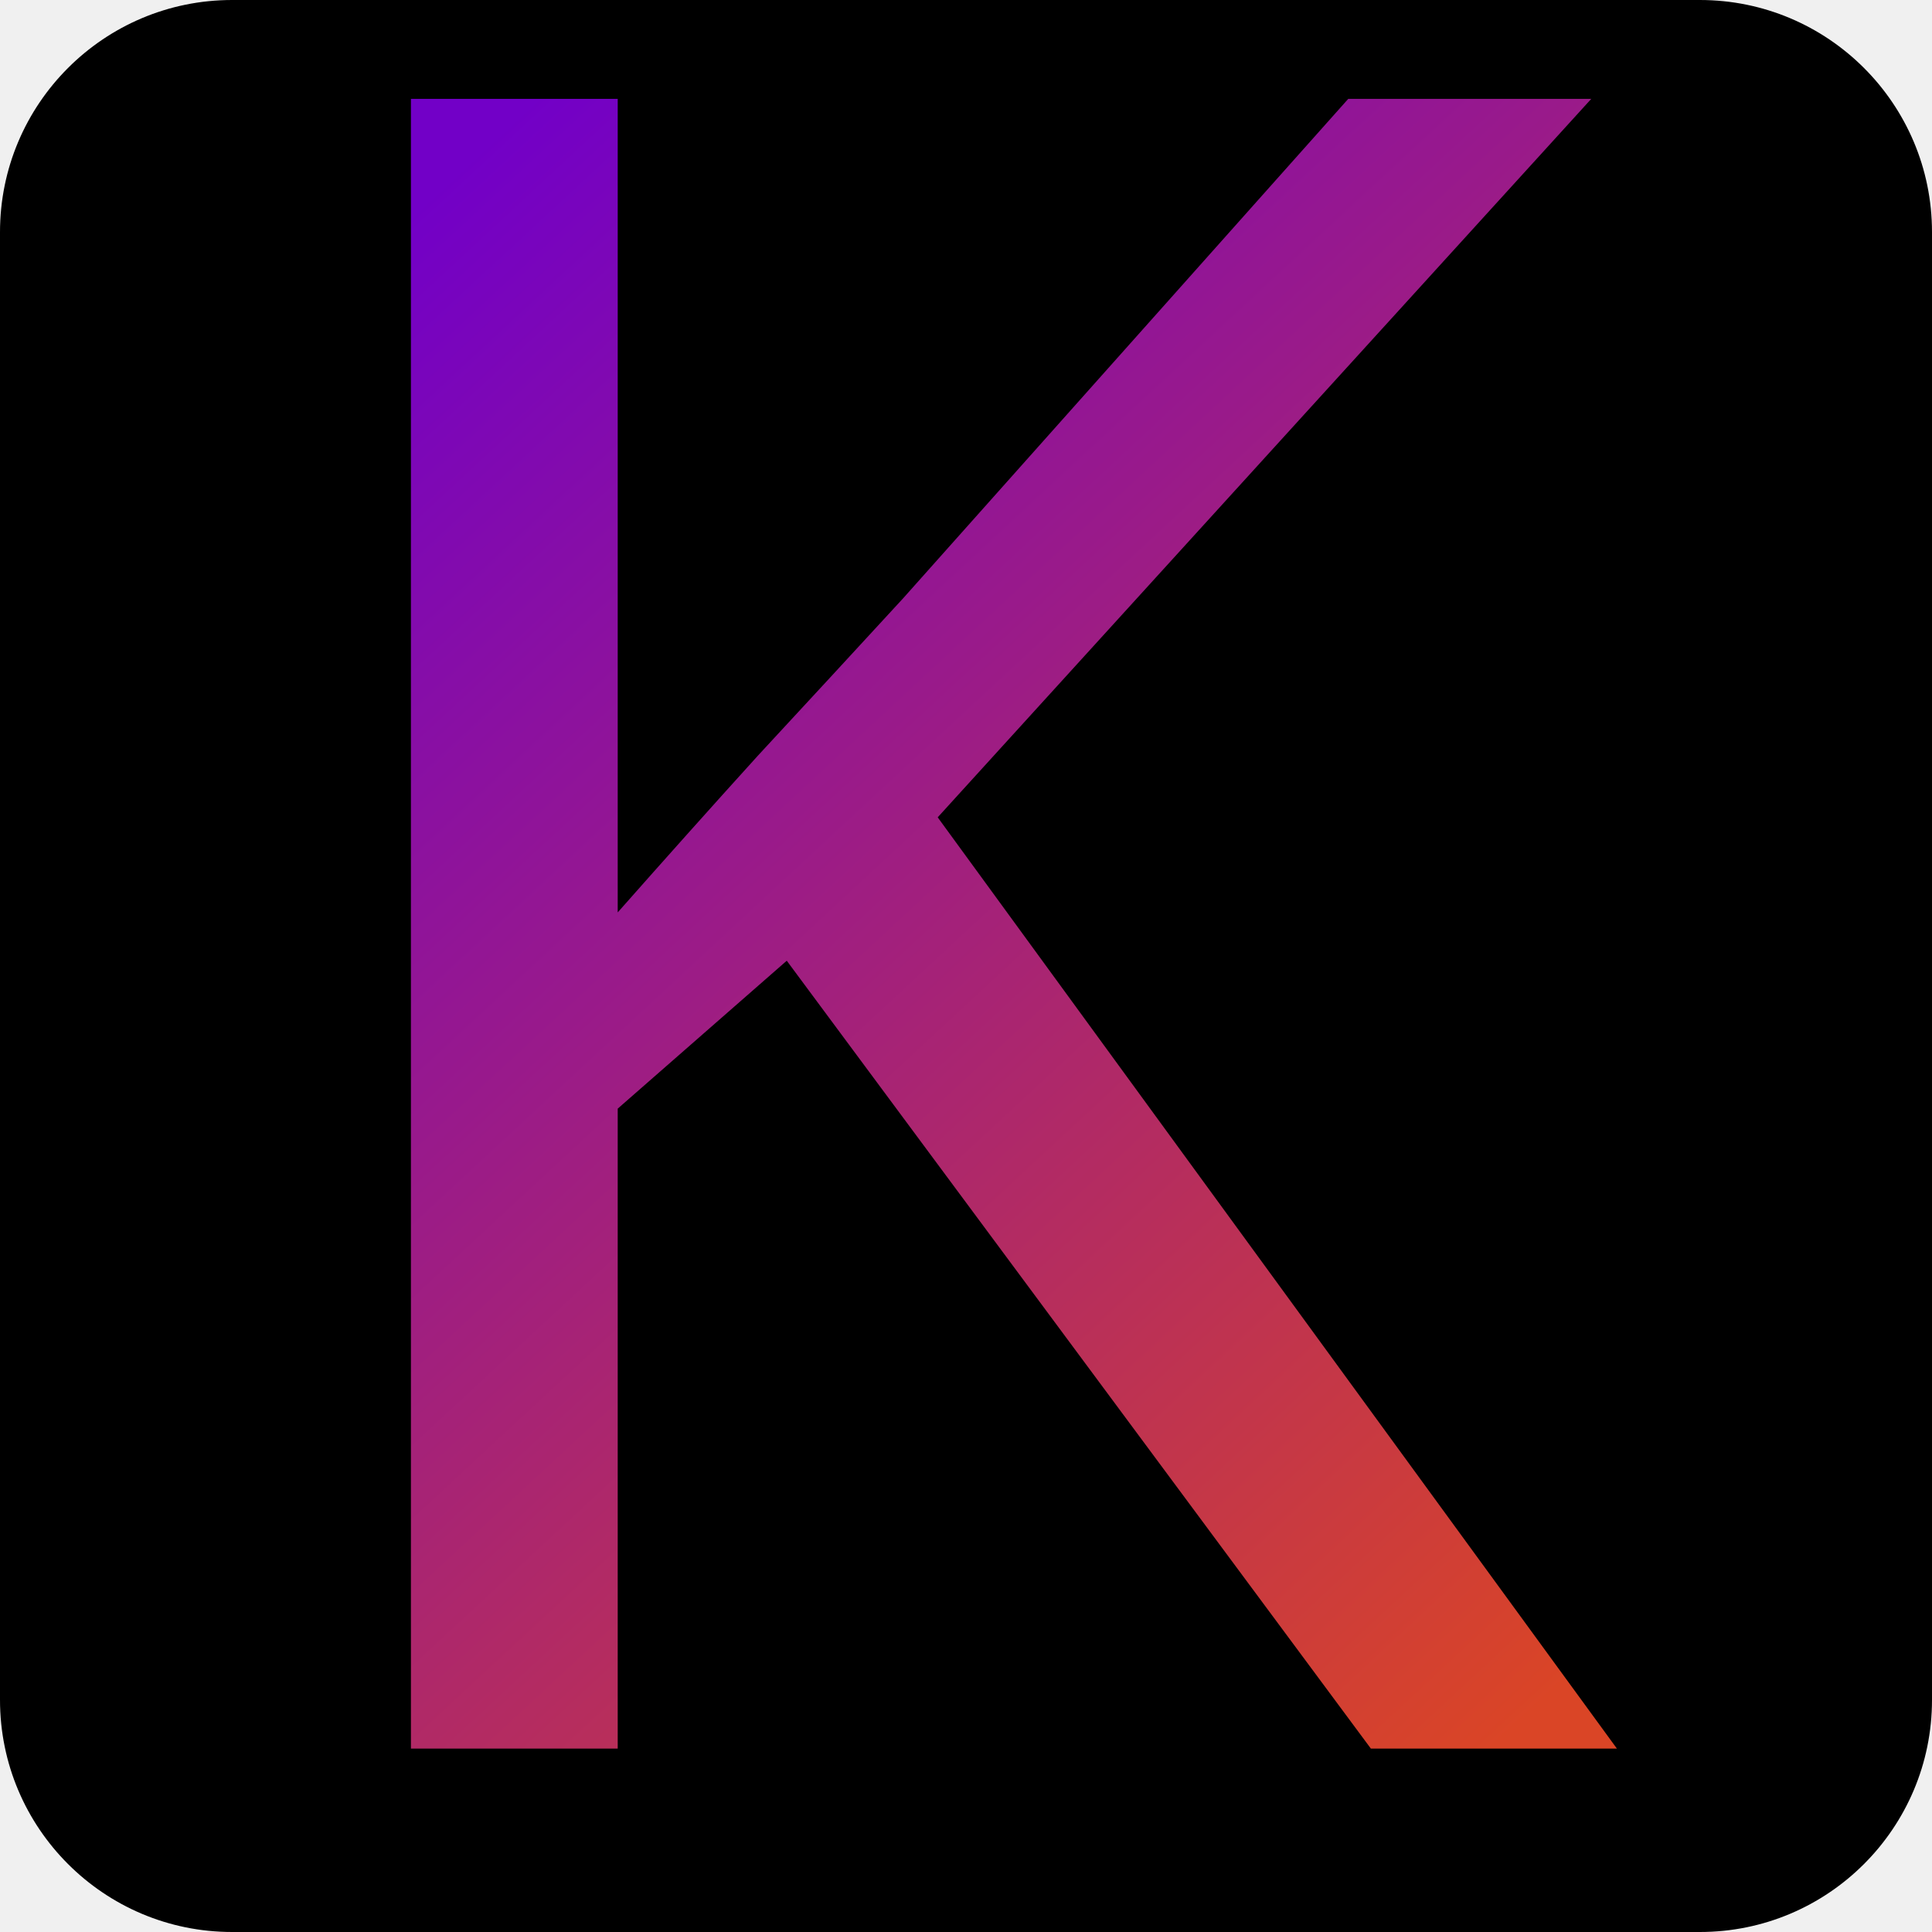
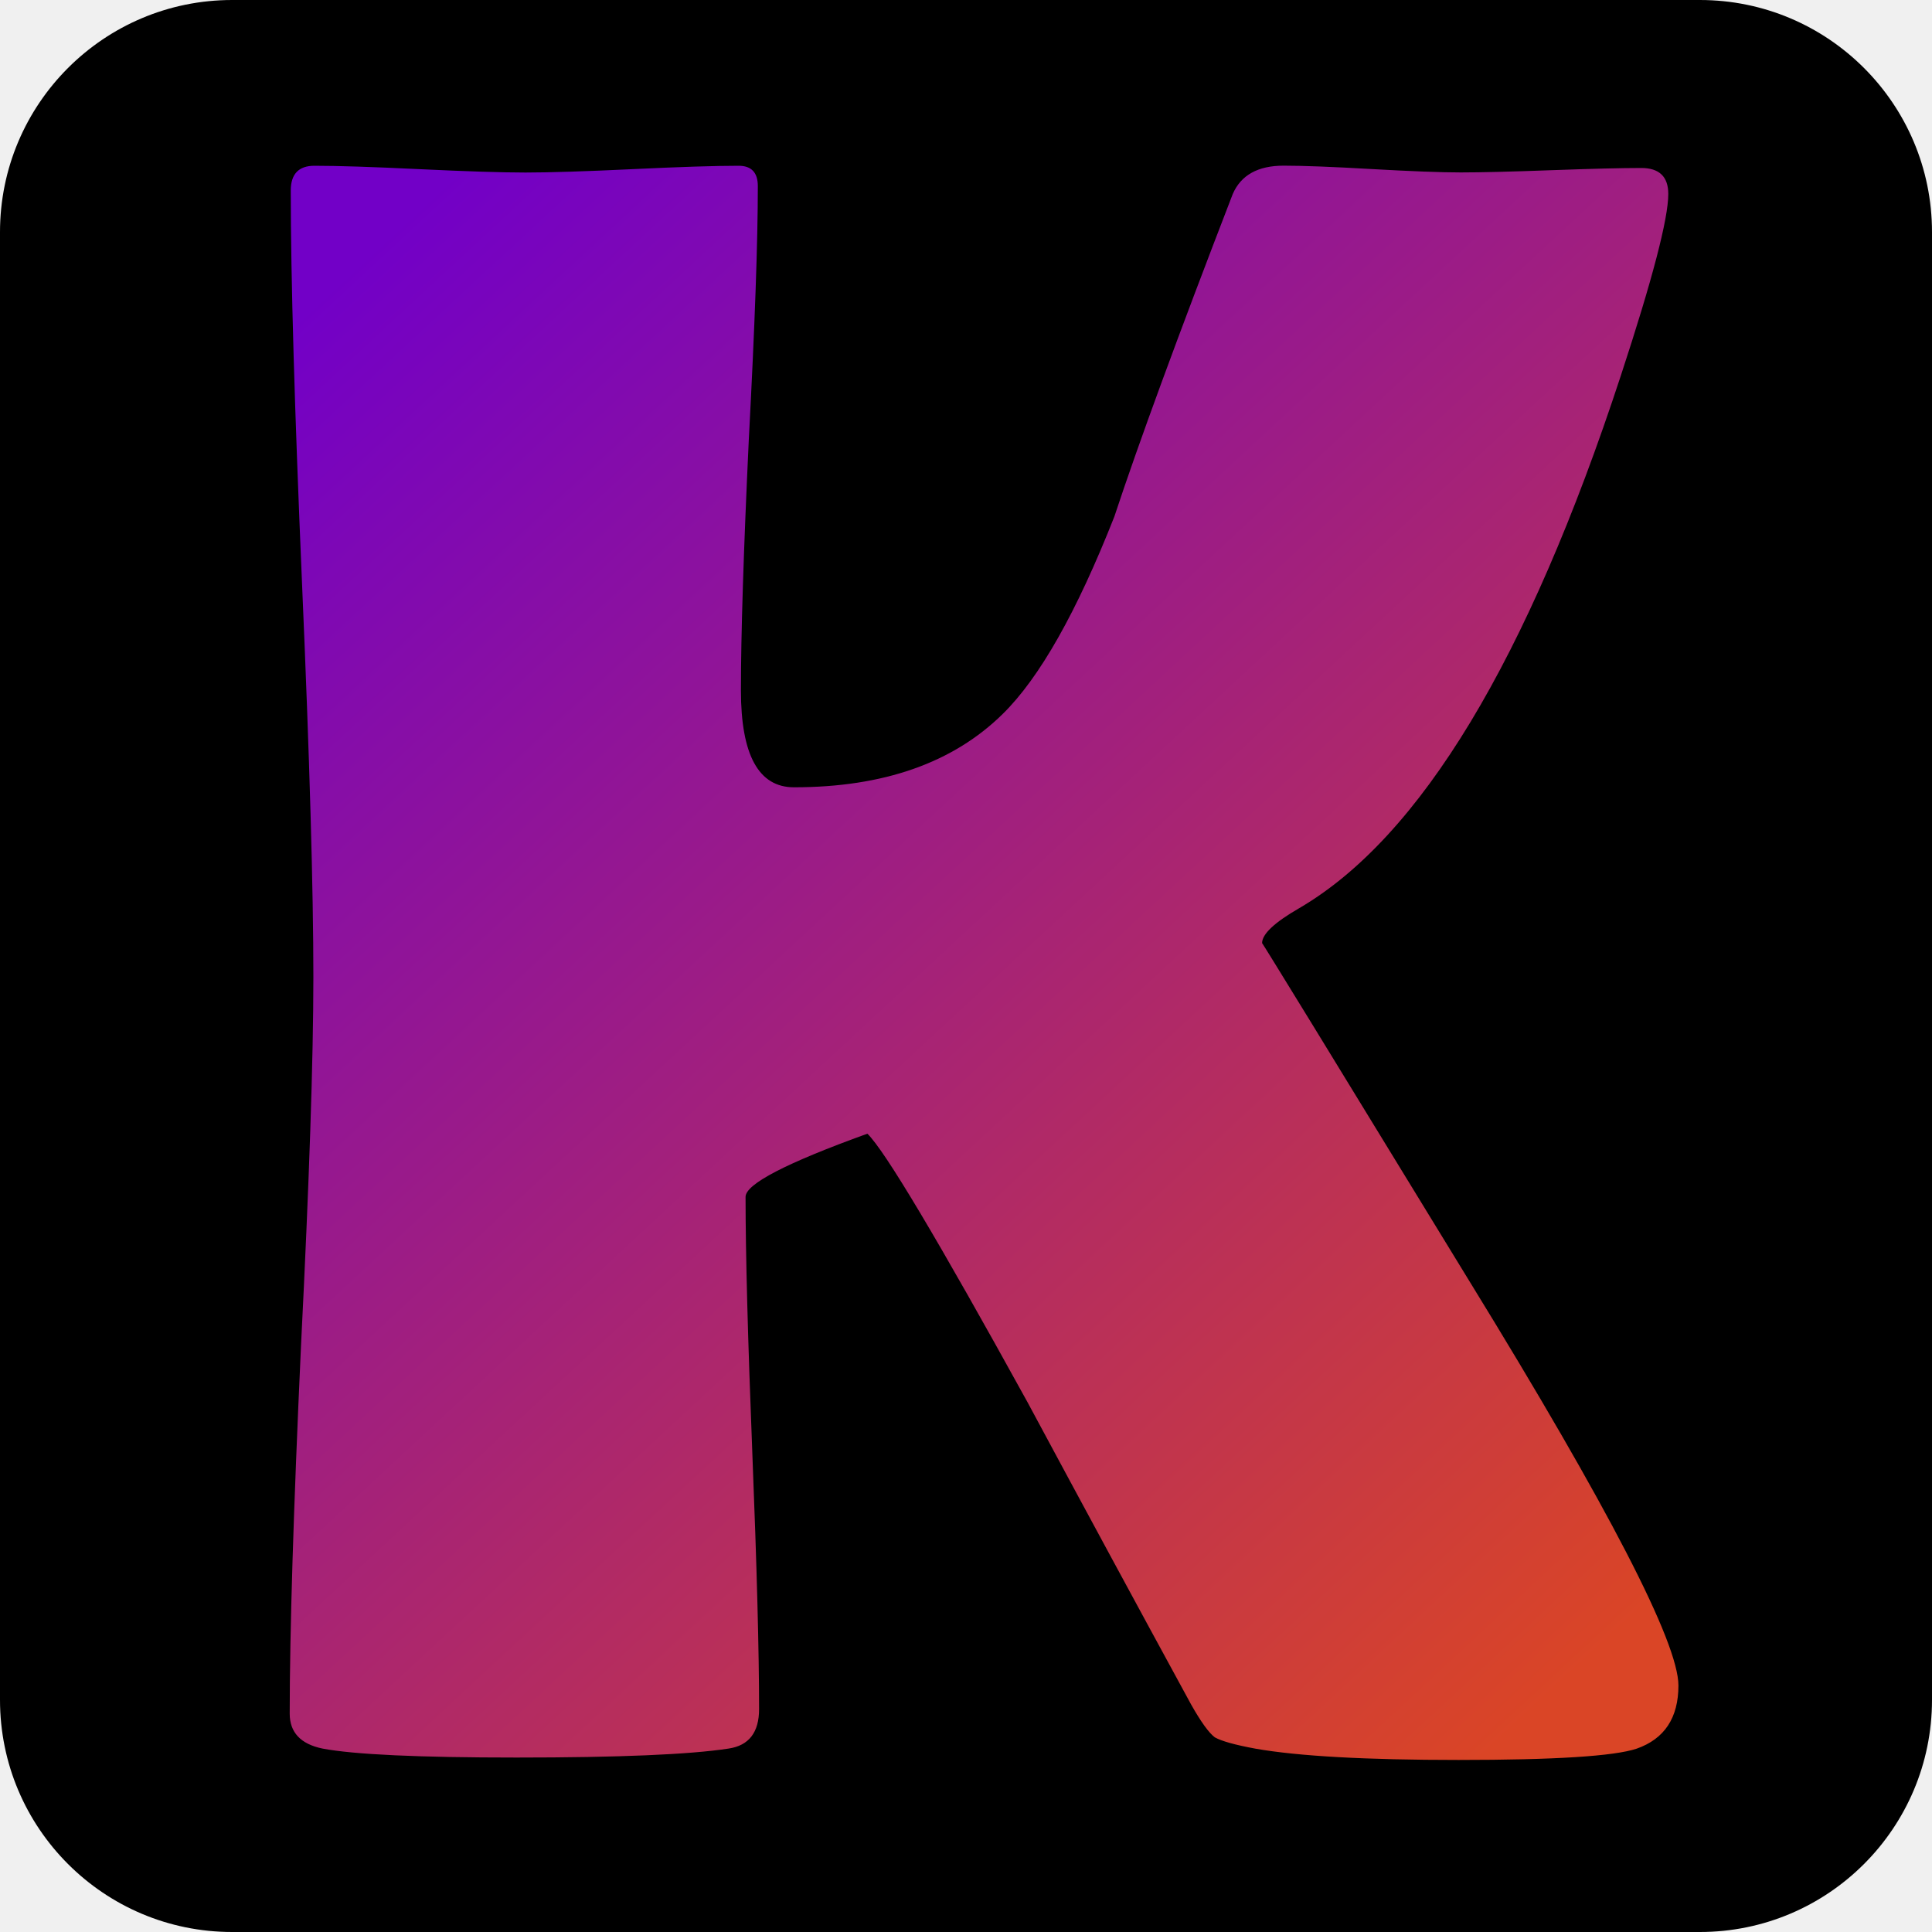
<svg xmlns="http://www.w3.org/2000/svg" width="20" height="20" version="1.1" viewBox="0 0 20 20">
  <defs>
    <linearGradient id="linearGradient2516" x1="16.074" x2="2.957" y1="16.541" y2="2.405" gradientTransform="translate(.84817 .21204)" gradientUnits="userSpaceOnUse">
      <stop stop-color="#da4526" offset="0" />
      <stop stop-color="#7200c7" offset="1" />
    </linearGradient>
  </defs>
  <style type="text/css">.favIconFrame{fill:#FFFFFF;}
	.favIconNumber{fill:#0C0C91;}
	
	@media (prefers-color-scheme: dark) {
      .favIconFrame{fill:#0C0C91; border: 1px solid #000000}
	  .favIconNumber{fill:#FFFFFF;}
    }</style>
  <rect width="20" height="20" ry="2.403" stroke-width="3.78" style="paint-order:stroke fill markers" />
-   <text x="1.924" y="18.102" fill="url(#linearGradient2516)" font-family="'Berlin Sans FB Demi'" font-size="23.919px" stroke-width=".598" style="line-height:1.25" xml:space="preserve">
-     <tspan x="1.924" y="18.102" fill="url(#linearGradient2516)" stroke-width=".598">K</tspan>
-   </text>
+   <g fill="url(#linearGradient2516)" stroke-width=".598" aria-label="K">
+     <path d="m17.375 17.448q0 .502-.432.654-.35.117-1.845.117-1.437 0-2.102-.117-.315-.058-.42-.117-.093-.07-.245-.339-.853-1.565-1.694-3.13-1.39-2.523-1.658-2.78-1.261.455-1.261.654 0 .876.07 2.651.07 1.764.07 2.651 0 .362-.315.409-.607.093-2.196.093-1.518 0-2.009-.093-.339-.07-.339-.362 0-1.261.117-3.807.128-2.546.128-3.819 0-1.355-.117-4.064-.117-2.721-.117-4.076 0-.257.245-.257.362 0 1.086.035.736.035 1.098.035.374 0 1.109-.035t1.098-.035q.199 0 .199.21 0 .864-.093 2.616-.082 1.74-.082 2.604 0 1.004.549 1.004 1.39 0 2.161-.759.572-.561 1.156-2.044.374-1.133 1.226-3.34.128-.292.526-.292.304 0 .911.035.619.035.923.035.315 0 .934-.023.631-.023.934-.023.28 0 .28.269 0 .385-.491 1.88-1.448 4.415-3.329 5.513-.385.222-.385.362 0-.012 2.149 3.504 2.161 3.515 2.161 4.181z" />
+   </g>
</svg>
